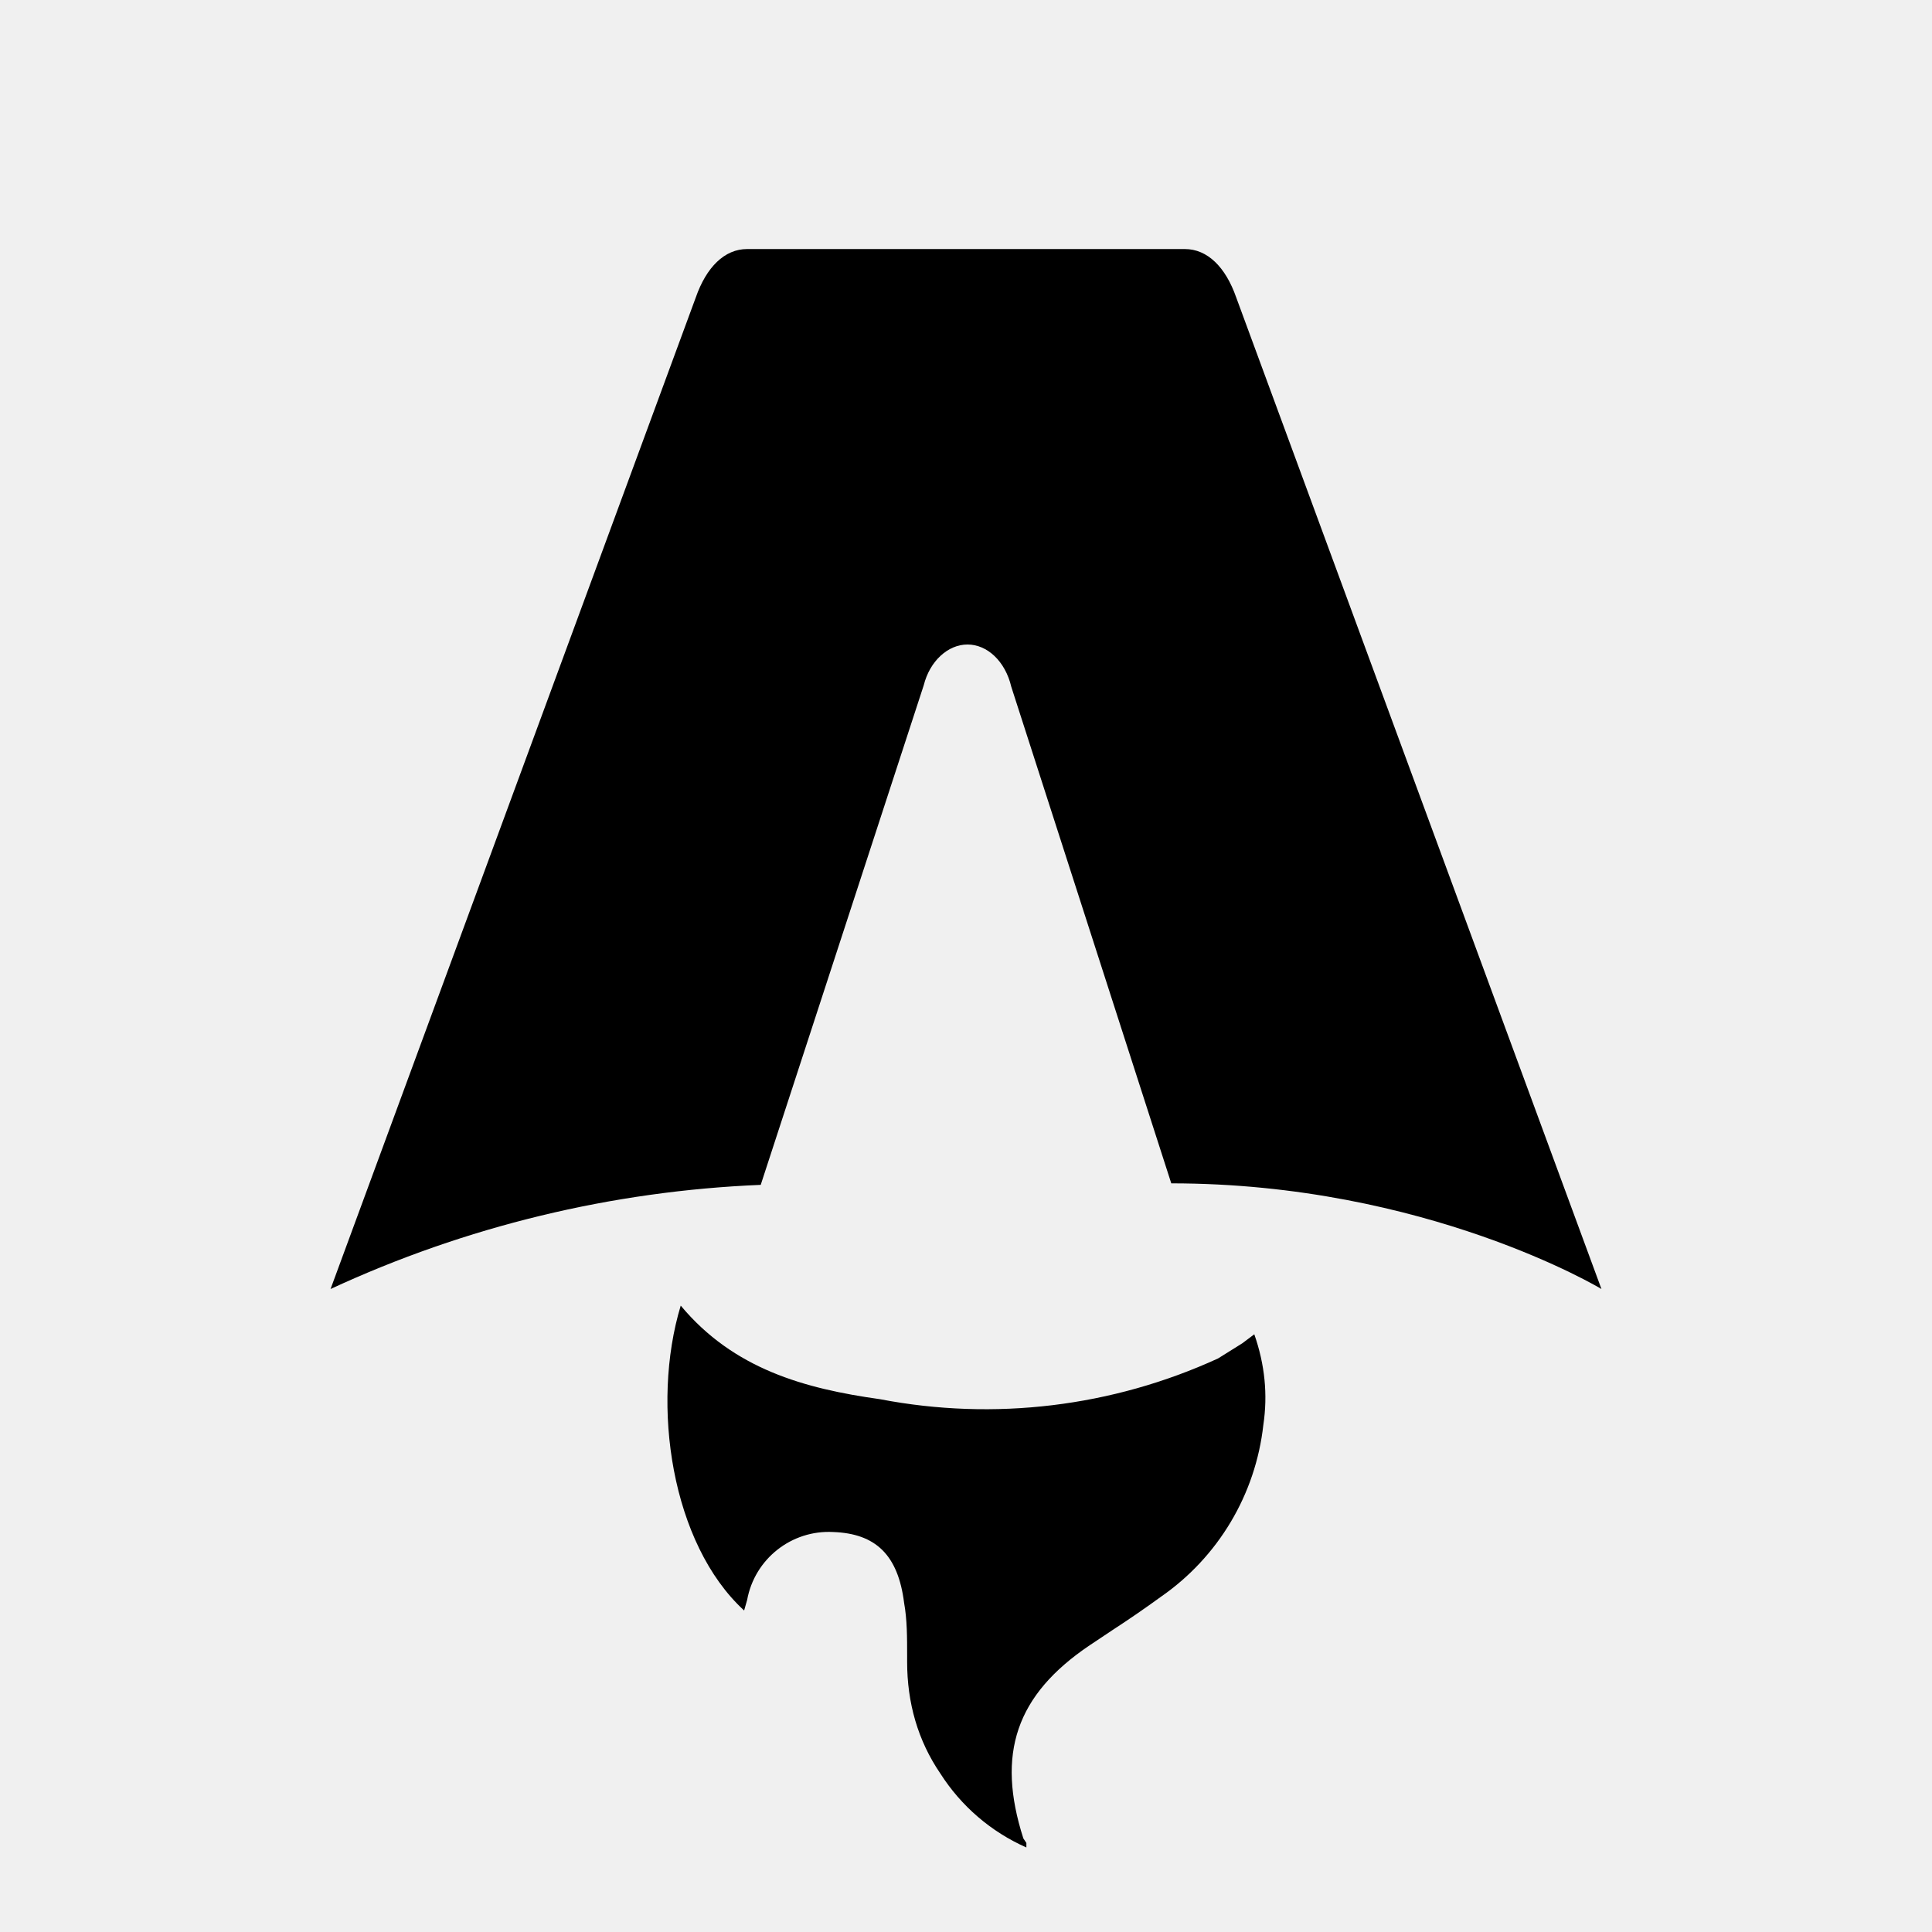
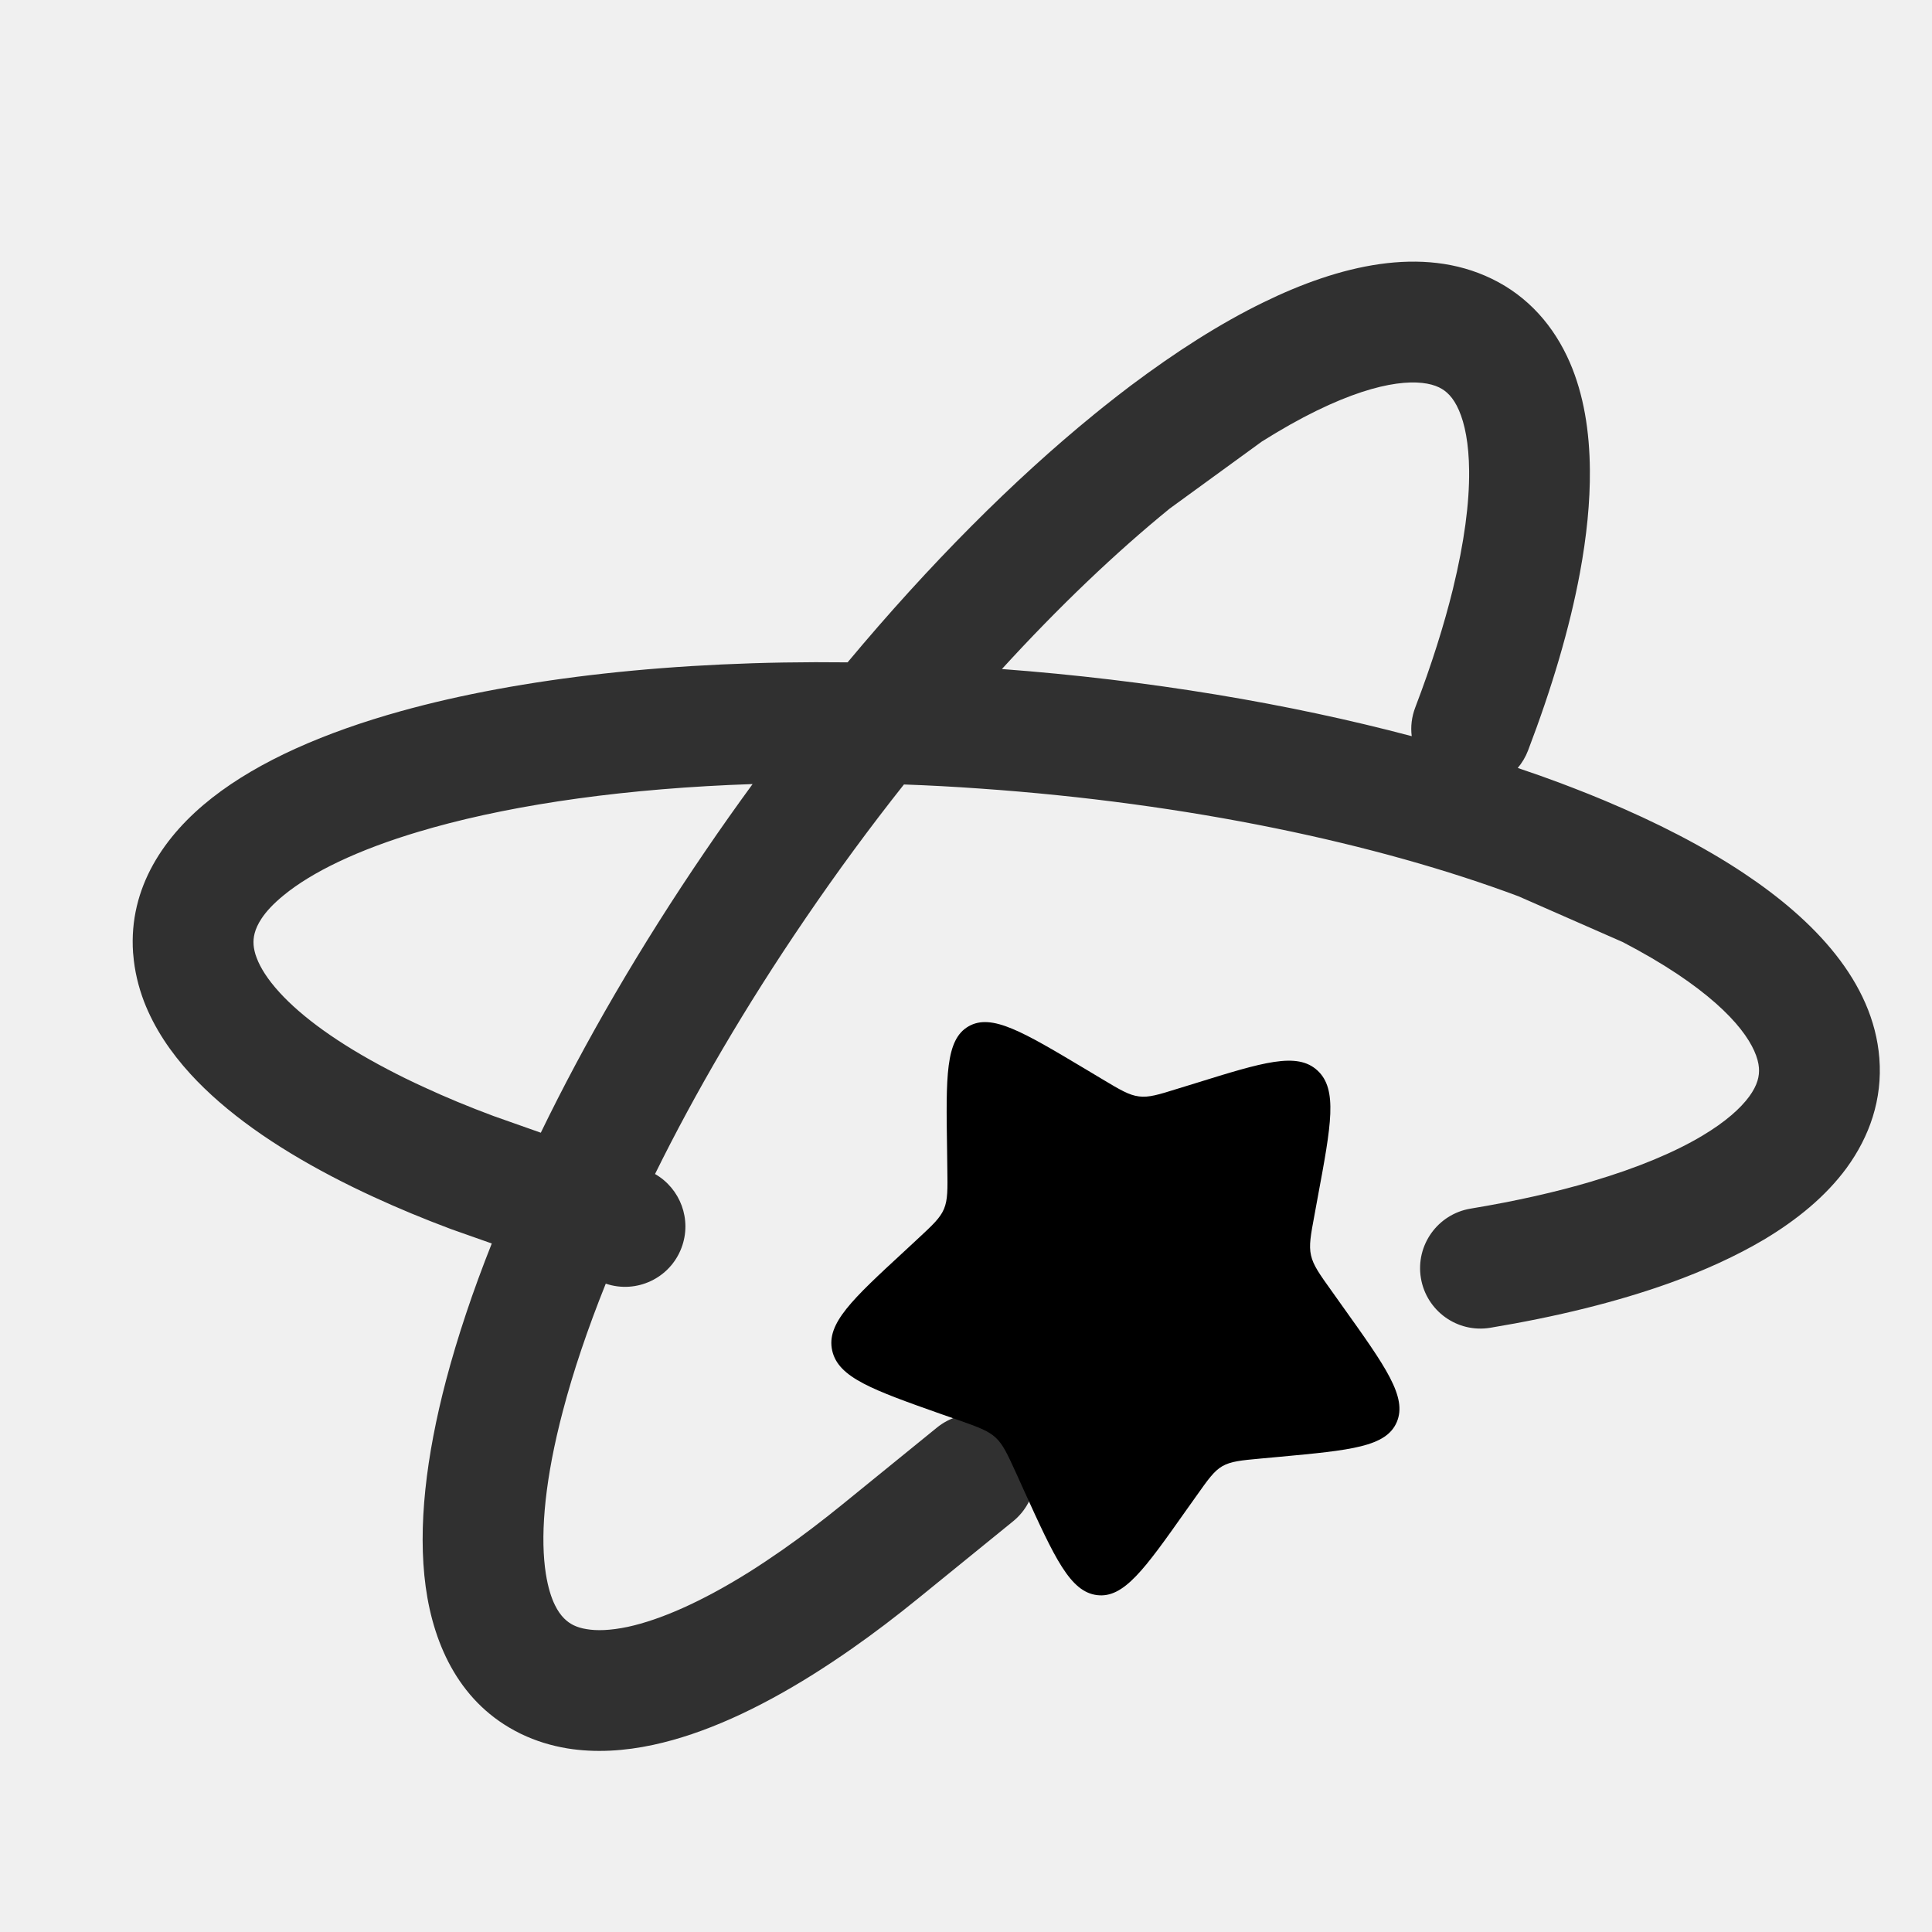
- <svg xmlns="http://www.w3.org/2000/svg" fill="none" viewBox="0 0 128 128">
-   <path d="M50.4 78.5a75.1 75.1 0 0 0-28.5 6.9l24.2-65.7c.7-2 1.9-3.2 3.4-3.2h29c1.5 0 2.7 1.2 3.4 3.2l24.2 65.7s-11.6-7-28.5-7L67 45.5c-.4-1.7-1.6-2.8-2.9-2.8-1.3 0-2.5 1.1-2.9 2.7L50.4 78.5Zm-1.1 28.2Zm-4.2-20.2c-2 6.6-.6 15.8 4.2 20.2a17.5 17.5 0 0 1 .2-.7 5.5 5.5 0 0 1 5.7-4.5c2.8.1 4.3 1.5 4.7 4.7.2 1.1.2 2.3.2 3.5v.4c0 2.7.7 5.2 2.2 7.4a13 13 0 0 0 5.7 4.9v-.3l-.2-.3c-1.8-5.6-.5-9.5 4.4-12.8l1.5-1a73 73 0 0 0 3.2-2.2 16 16 0 0 0 6.8-11.4c.3-2 .1-4-.6-6l-.8.6-1.6 1a37 37 0 0 1-22.4 2.7c-5-.7-9.7-2-13.2-6.2Z" />
+ <svg xmlns="http://www.w3.org/2000/svg" width="800px" height="800px" viewBox="0 0 24 24" fill="none">
+   <path opacity="0.8" fill-rule="evenodd" clip-rule="evenodd" d="M15.699 3.754C16.63 3.299 17.666 3.044 18.529 3.462C18.989 3.684 19.307 4.057 19.5 4.5C19.675 4.903 19.746 5.362 19.75 5.836C19.754 6.234 19.71 6.665 19.626 7.118C19.499 7.802 19.278 8.547 18.982 9.323C18.951 9.404 18.907 9.477 18.854 9.54C19.04 9.602 19.22 9.666 19.396 9.732L19.398 9.733C19.445 9.751 19.496 9.77 19.542 9.788C19.675 9.839 19.806 9.892 19.933 9.945C20.259 10.082 20.566 10.224 20.85 10.372C21.143 10.524 21.416 10.683 21.666 10.85C22.528 11.424 23.271 12.19 23.346 13.146C23.386 13.656 23.224 14.118 22.939 14.509C22.679 14.863 22.319 15.156 21.912 15.399C21.569 15.602 21.175 15.782 20.742 15.938C20.087 16.173 19.333 16.358 18.513 16.494C18.105 16.562 17.719 16.285 17.651 15.877C17.583 15.468 17.86 15.082 18.268 15.014C18.83 14.921 19.334 14.807 19.775 14.676L19.78 14.674C20.346 14.506 20.802 14.314 21.144 14.11C21.438 13.935 21.623 13.766 21.729 13.622C21.834 13.478 21.858 13.365 21.85 13.264C21.832 13.028 21.603 12.611 20.834 12.098C20.636 11.966 20.41 11.834 20.159 11.703L18.863 11.134C17.11 10.478 14.762 9.976 12.177 9.796C11.856 9.773 11.54 9.756 11.229 9.745C10.812 10.271 10.401 10.829 10.002 11.415C9.258 12.506 8.633 13.578 8.137 14.584C8.451 14.764 8.598 15.15 8.466 15.5C8.324 15.879 7.906 16.075 7.525 15.946C7.299 16.509 7.12 17.04 6.992 17.529C6.978 17.58 6.965 17.631 6.953 17.681L6.951 17.69C6.755 18.489 6.712 19.115 6.781 19.552C6.808 19.721 6.848 19.847 6.894 19.94C6.964 20.083 7.049 20.151 7.121 20.187L7.125 20.189C7.168 20.21 7.222 20.228 7.289 20.238C7.411 20.259 7.579 20.256 7.801 20.209C8.2 20.122 8.707 19.903 9.302 19.531C9.439 19.445 9.579 19.351 9.723 19.251C9.963 19.083 10.21 18.895 10.464 18.689L11.639 17.734C11.96 17.473 12.433 17.522 12.694 17.843C12.955 18.165 12.906 18.637 12.585 18.898L11.411 19.852C11.132 20.079 10.856 20.289 10.584 20.479C10.42 20.594 10.258 20.701 10.098 20.802C9.42 21.227 8.748 21.539 8.116 21.675C7.76 21.752 7.397 21.776 7.046 21.719C6.849 21.686 6.656 21.628 6.472 21.539L6.456 21.531C5.726 21.17 5.39 20.458 5.288 19.711C5.187 18.97 5.294 18.087 5.541 17.147C5.682 16.613 5.872 16.043 6.109 15.447L5.602 15.268C5.266 15.142 4.945 15.009 4.644 14.87C4.463 14.787 4.288 14.701 4.12 14.613C3.412 14.242 2.803 13.819 2.367 13.343C2.121 13.074 1.917 12.773 1.789 12.441C1.718 12.254 1.671 12.058 1.655 11.854L1.653 11.836C1.597 11.024 2.042 10.375 2.636 9.91C3.225 9.449 4.041 9.096 4.977 8.835C6.465 8.421 8.387 8.203 10.529 8.228C11.543 7.013 12.588 5.965 13.589 5.15L13.59 5.149C13.629 5.117 13.672 5.083 13.71 5.052C13.822 4.963 13.933 4.876 14.043 4.793C14.326 4.581 14.603 4.388 14.874 4.217C15.153 4.041 15.429 3.885 15.699 3.754ZM12.446 8.311C14.272 8.448 16.01 8.74 17.537 9.145C17.522 9.028 17.536 8.906 17.581 8.788C17.784 8.256 17.939 7.763 18.049 7.316L18.05 7.311C18.19 6.737 18.254 6.247 18.25 5.849C18.247 5.506 18.195 5.261 18.124 5.098C18.053 4.934 17.967 4.856 17.876 4.812C17.663 4.709 17.187 4.696 16.357 5.101C16.142 5.206 15.915 5.334 15.675 5.485L14.53 6.318C13.86 6.864 13.155 7.535 12.446 8.311ZM9.349 9.74C7.801 9.792 6.443 9.984 5.38 10.28C5.329 10.294 5.278 10.309 5.229 10.324L5.22 10.326C4.431 10.56 3.869 10.839 3.527 11.119C3.394 11.227 3.305 11.325 3.248 11.412C3.16 11.545 3.144 11.652 3.15 11.733L3.15 11.737C3.154 11.785 3.165 11.84 3.19 11.903C3.234 12.019 3.321 12.163 3.474 12.33C3.75 12.632 4.195 12.959 4.816 13.284C4.96 13.36 5.111 13.434 5.271 13.507C5.536 13.63 5.823 13.749 6.129 13.863L6.718 14.071C7.264 12.946 7.951 11.76 8.763 10.57C8.955 10.288 9.151 10.011 9.349 9.74Z" fill="#FFFFFF" />
+   <path d="M11.765 14.281C11.751 13.371 11.744 12.916 12.031 12.75C12.318 12.584 12.709 12.818 13.491 13.285L13.693 13.406C13.915 13.539 14.026 13.605 14.148 13.62C14.271 13.636 14.39 13.599 14.63 13.524L14.848 13.457C15.691 13.195 16.112 13.064 16.366 13.298C16.619 13.532 16.536 13.976 16.371 14.864L16.329 15.093C16.282 15.345 16.258 15.472 16.286 15.595C16.314 15.718 16.39 15.825 16.542 16.037L16.68 16.231C17.215 16.98 17.482 17.354 17.352 17.664C17.221 17.974 16.779 18.015 15.896 18.097L15.667 18.118C15.416 18.141 15.291 18.153 15.185 18.213C15.08 18.274 15.008 18.377 14.862 18.583L14.729 18.77C14.217 19.495 13.96 19.857 13.627 19.815C13.293 19.773 13.102 19.354 12.721 18.517L12.623 18.3C12.514 18.062 12.46 17.943 12.367 17.857C12.274 17.772 12.154 17.729 11.912 17.643L11.691 17.566C10.84 17.265 10.414 17.114 10.338 16.778C10.262 16.441 10.586 16.142 11.235 15.543L11.402 15.388C11.586 15.217 11.678 15.132 11.726 15.019C11.774 14.905 11.772 14.775 11.768 14.517L11.765 14.281Z" fill="#FFFFFF" />
  <style>
-         path { fill: #000; }
-         @media (prefers-color-scheme: dark) {
-             path { fill: #FFF; }
-         }
-     </style>
+     path { fill: #000; }
+     @media (prefers-color-scheme: dark) {
+         path { fill: #FFF; }
+     }
+ </style>
</svg>
